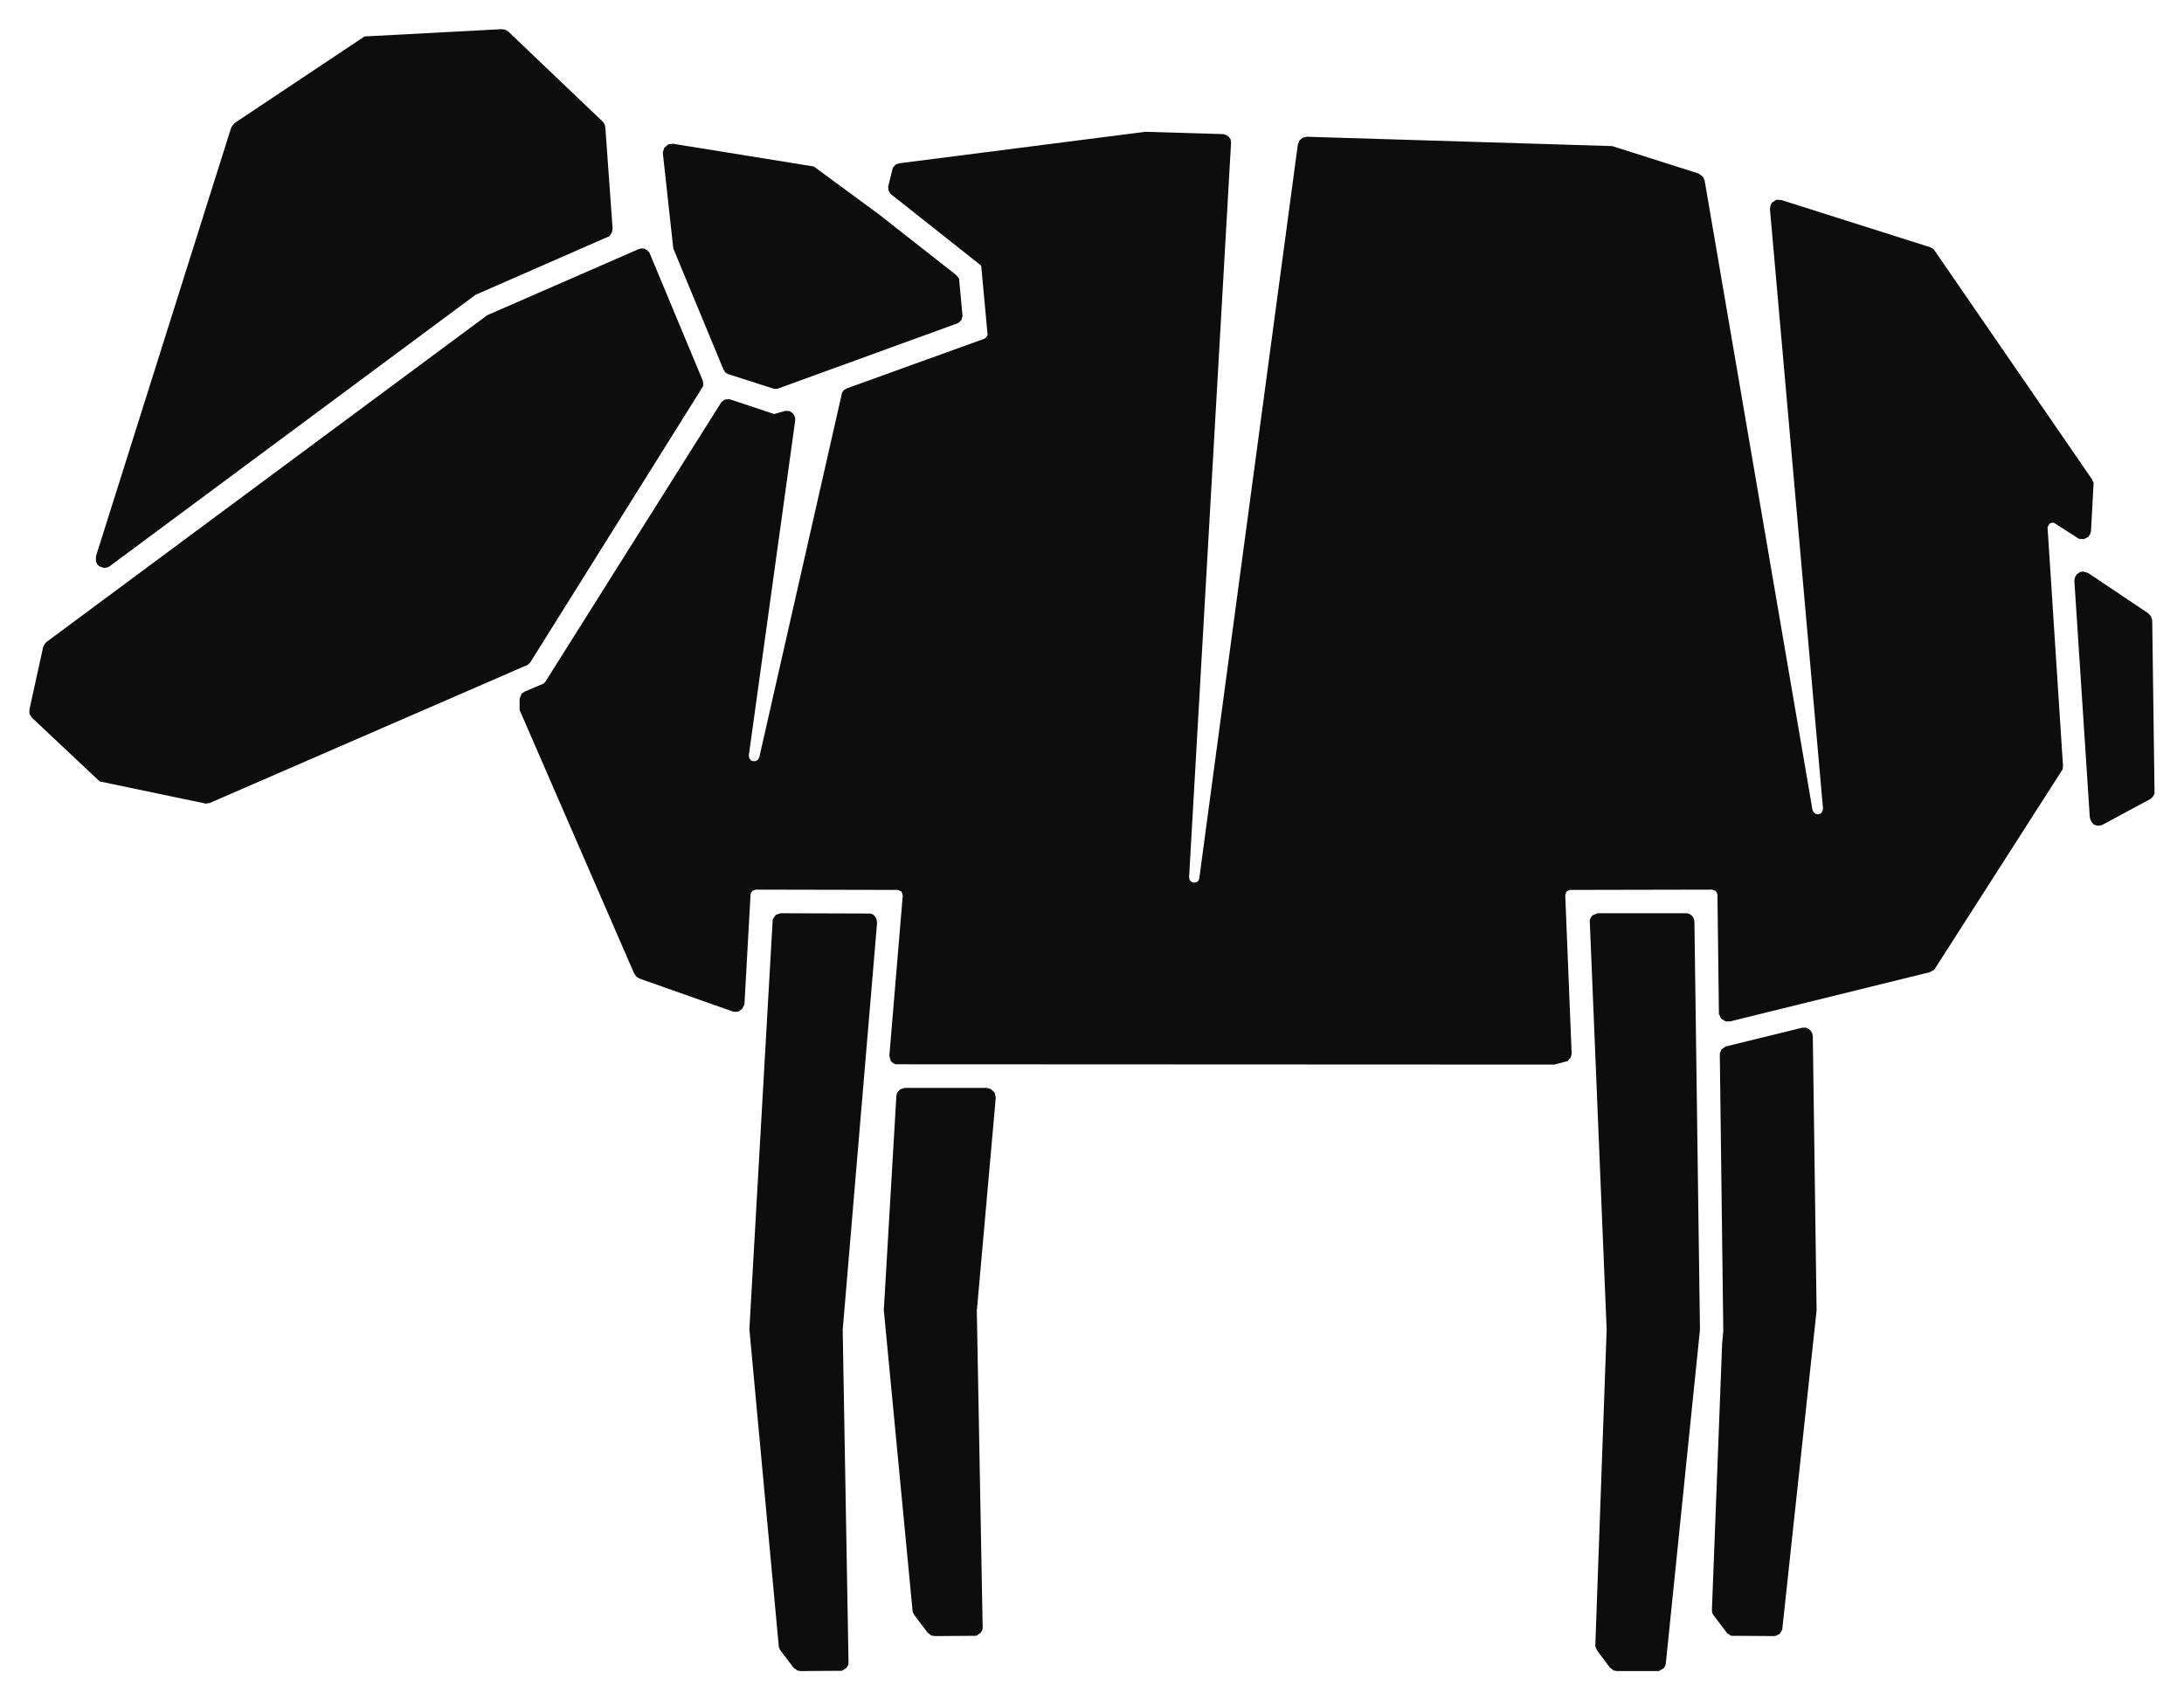
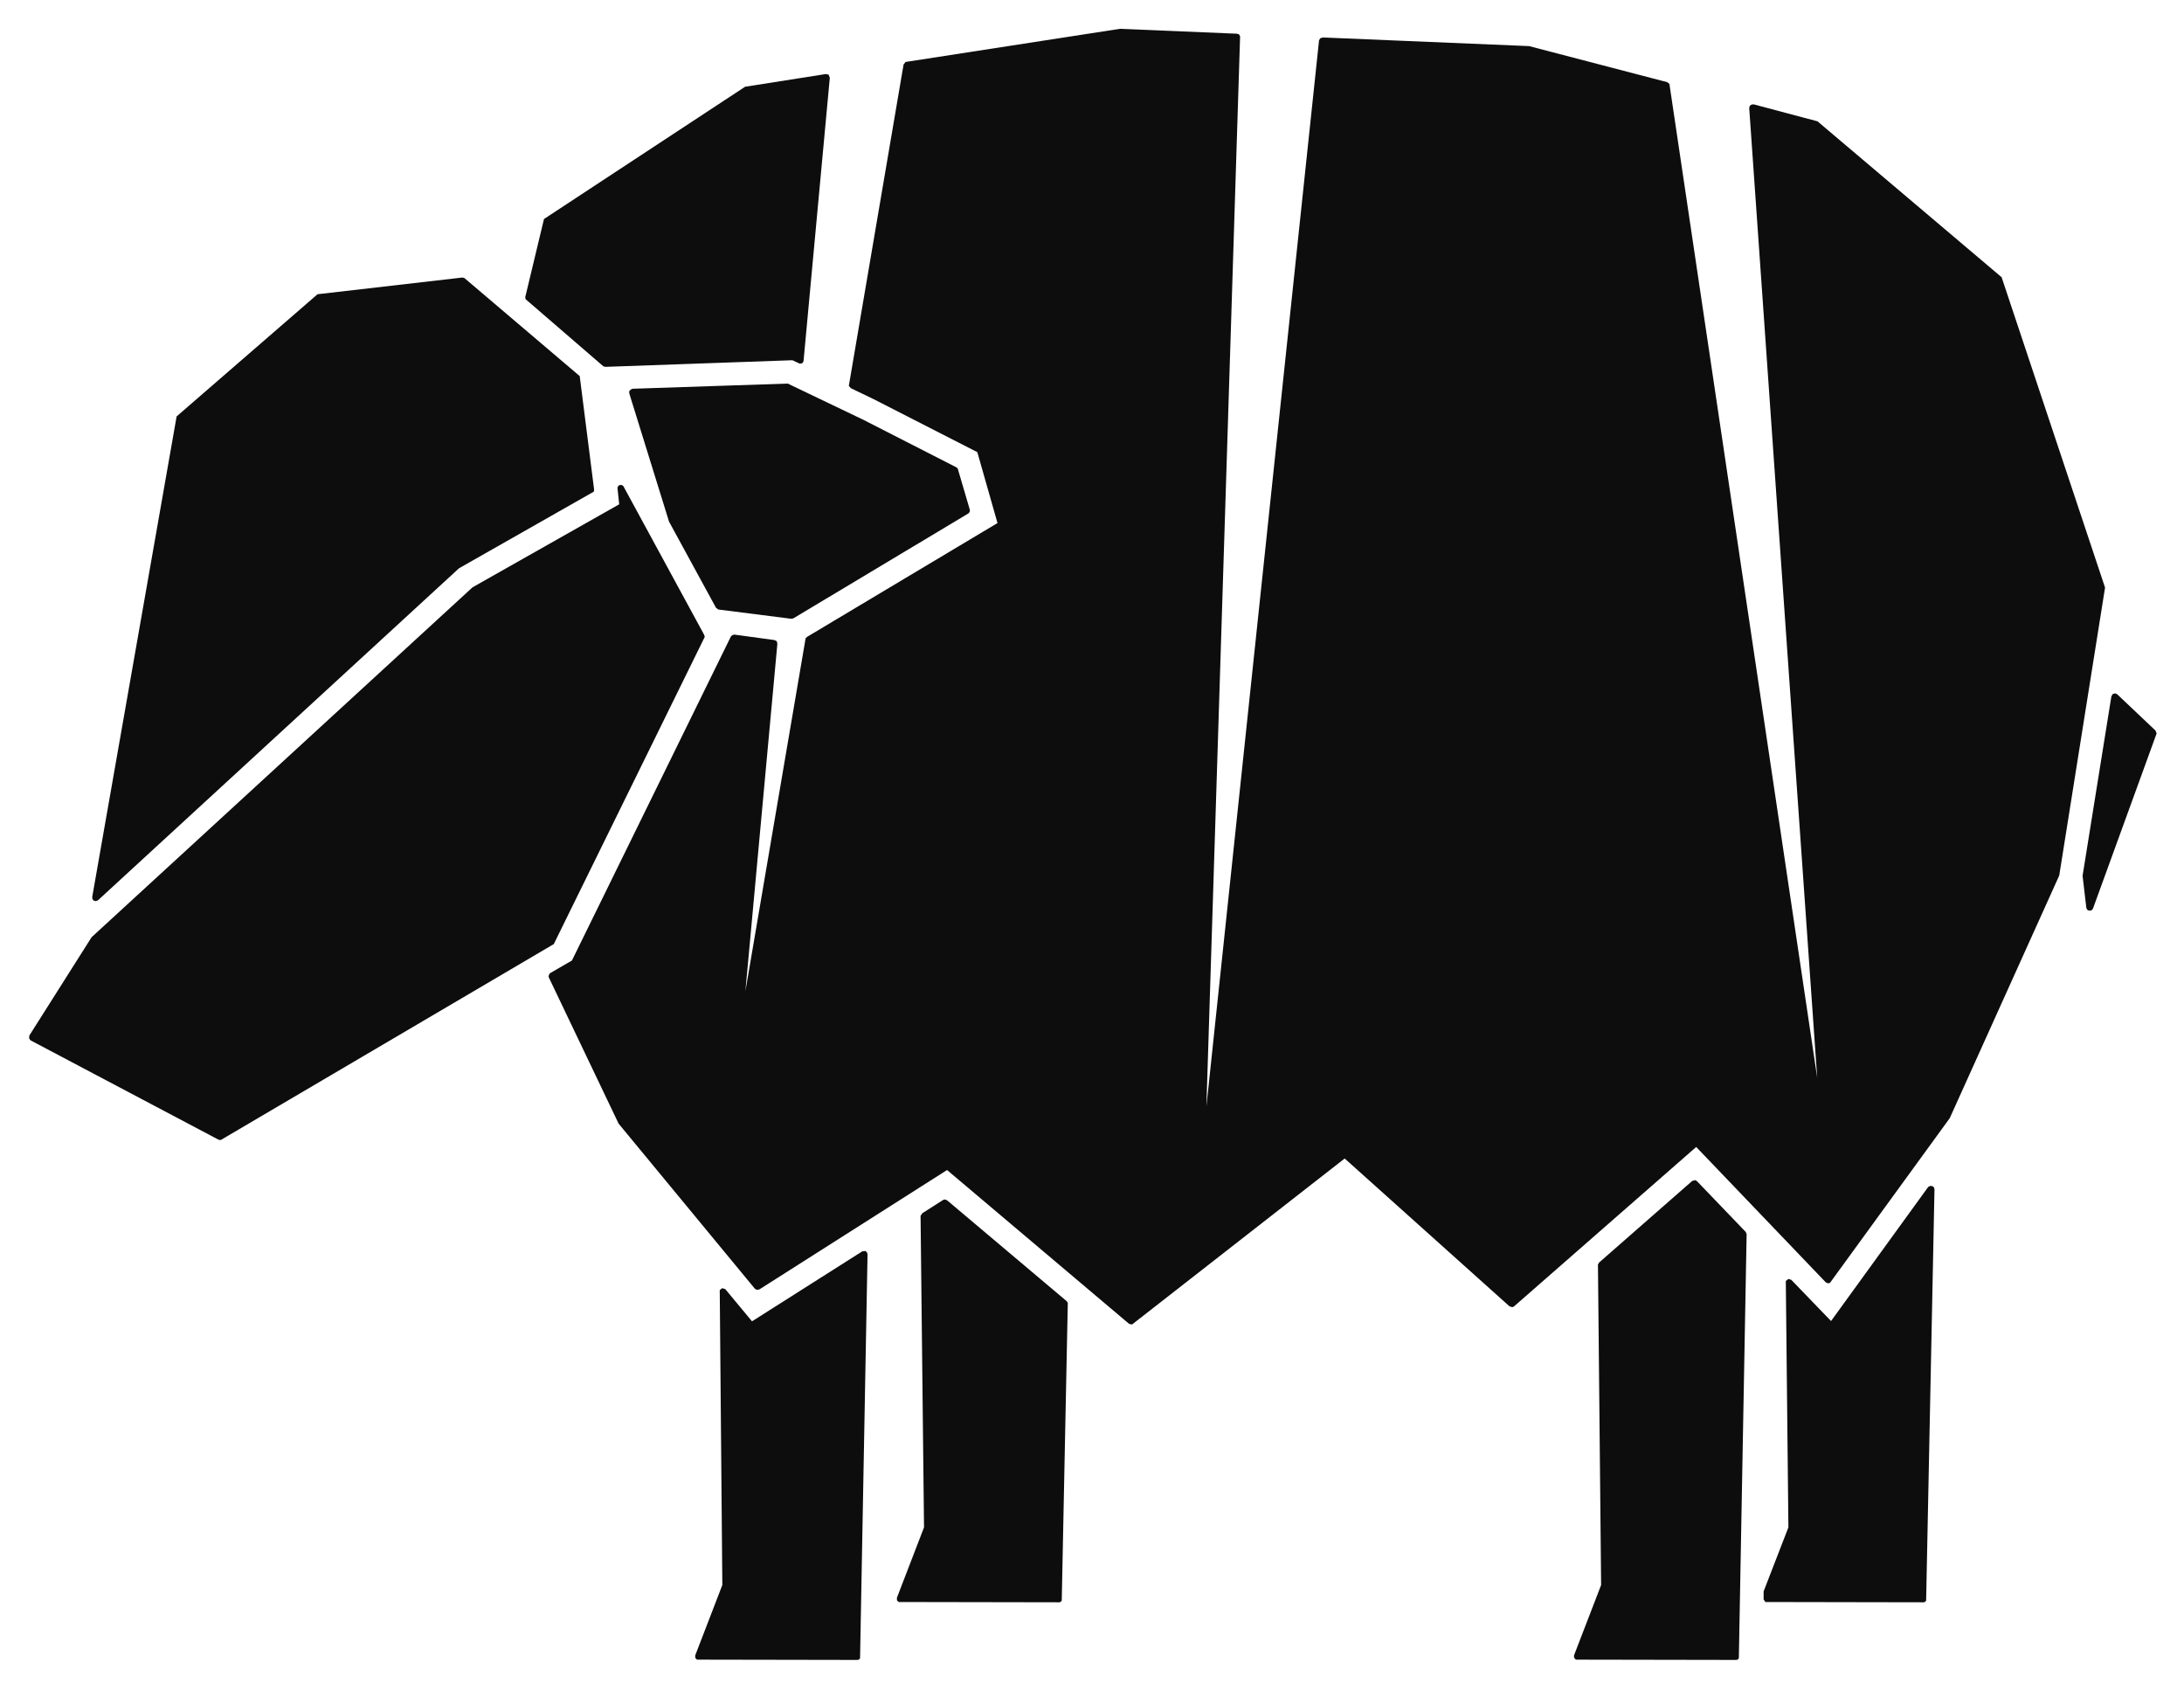
- <svg xmlns="http://www.w3.org/2000/svg" viewBox="0 0 749 583" role="img" aria-label="Black Sheep">
-   <path fill="#0d0d0d" d="M587.1 552.1 L587.2 553.2 L587.7 554.0 L592.3 560.1 L593.7 561.0 L608.7 561.1 L610.3 560.4 L611.2 559.0 L623.0 449.4 L621.7 355.3 L621.5 354.4 L621.0 353.5 L620.2 352.8 L619.2 352.4 L617.9 352.5 L591.8 358.9 L590.4 359.9 L589.8 361.3 L591.0 456.4 L590.6 460.9ZM303.1 449.3 L313.0 552.8 L313.5 553.8 L318.1 559.9 L319.4 560.9 L320.6 561.1 L334.8 561.0 L336.3 560.0 L336.9 559.0 L337.0 558.1 L335.0 449.6 L341.5 376.4 L341.1 374.7 L339.8 373.5 L338.5 373.1 L310.3 373.1 L308.7 373.6 L307.6 374.8 L307.4 376.0ZM187.1 233.7 L186.5 234.4 L179.9 237.2 L178.9 237.9 L178.2 239.6 L178.2 243.5 L217.5 333.9 L218.3 335.0 L219.3 335.6 L251.3 346.9 L252.2 347.0 L253.3 346.9 L254.5 346.0 L255.3 344.5 L257.4 306.8 L257.6 306.1 L258.1 305.5 L259.2 305.1 L308.0 305.2 L309.2 305.8 L309.6 307.1 L305.0 362.1 L305.5 363.9 L306.3 364.6 L307.1 365.0 L533.1 365.1 L537.6 363.9 L538.6 362.8 L539.0 361.5 L536.8 307.0 L537.2 305.8 L538.2 305.2 L587.2 305.1 L588.3 305.5 L588.8 306.2 L589.0 306.9 L589.5 347.7 L590.2 349.3 L591.8 350.3 L593.3 350.3 L661.9 333.4 L663.4 332.5 L707.4 263.8 L707.5 262.6 L702.2 180.8 L702.9 179.6 L703.5 179.3 L704.4 179.3 L713.0 184.8 L714.7 184.9 L716.2 184.1 L716.8 183.2 L717.1 182.2 L718.0 165.6 L717.4 164.3 L663.1 85.4 L662.0 84.8 L610.9 68.6 L609.2 68.5 L607.7 69.5 L607.2 70.5 L607.0 71.7 L625.2 277.3 L625.0 278.3 L624.4 279.0 L623.5 279.3 L622.7 279.1 L622.0 278.6 L621.6 277.8 L584.6 61.9 L584.0 60.6 L582.5 59.5 L552.9 50.1 L448.2 46.9 L446.8 47.2 L445.7 48.1 L445.1 49.5 L411.3 301.2 L411.1 301.9 L410.5 302.5 L409.6 302.7 L408.9 302.6 L408.0 301.9 L407.8 300.8 L422.2 48.8 L422.0 47.7 L421.4 46.9 L420.5 46.3 L419.6 46.0 L392.8 45.2 L308.4 56.0 L307.2 56.4 L306.2 57.5 L304.6 64.0 L304.7 65.2 L305.3 66.4 L336.5 91.1 L338.7 114.9 L338.2 115.7 L337.5 116.2 L290.4 133.2 L289.4 133.8 L288.8 134.6 L260.4 259.7 L259.9 260.6 L258.9 261.1 L257.7 260.9 L257.0 260.1 L256.8 259.1 L272.7 144.3 L272.7 143.3 L272.3 142.3 L271.7 141.6 L270.8 141.0 L269.3 140.9 L265.5 142.0 L250.2 136.9 L248.6 137.0 L247.4 137.9ZM551.0 456.0 L547.1 564.6 L547.7 566.0 L552.1 571.9 L553.4 572.9 L554.6 573.1 L568.9 573.1 L570.5 572.2 L571.1 571.3 L571.3 570.4 L583.0 456.0 L581.1 316.1 L580.9 315.0 L580.4 314.2 L579.5 313.5 L578.6 313.2 L547.9 313.2 L546.2 313.9 L545.6 314.6 L545.2 315.6ZM257.0 455.9 L267.1 564.8 L267.5 565.8 L272.1 571.9 L273.4 572.9 L274.6 573.1 L288.8 573.0 L290.3 572.0 L290.9 571.0 L291.0 570.1 L289.0 456.1 L300.8 316.4 L300.6 315.3 L300.2 314.4 L299.5 313.7 L298.6 313.3 L267.6 313.2 L266.0 313.8 L265.0 315.3ZM716.7 280.4 L717.2 281.8 L718.1 282.8 L719.4 283.2 L720.8 283.0 L737.5 274.0 L738.3 273.3 L738.9 272.2 L738.1 212.7 L737.7 211.4 L736.7 210.3 L716.1 196.5 L714.4 196.0 L713.3 196.2 L712.2 197.0 L711.6 198.0 L711.4 199.2ZM249.7 128.3 L265.6 133.4 L266.7 133.3 L328.6 110.8 L329.7 109.8 L330.1 108.3 L328.9 95.5 L327.9 94.3 L301.4 73.5 L279.1 57.1 L230.8 49.3 L229.2 49.5 L227.8 50.7 L227.3 52.3 L230.9 85.2 L248.1 126.7 L248.7 127.7ZM15.9 220.2 L15.3 220.9 L14.8 221.9 L10.1 243.3 L10.1 244.8 L10.9 246.1 L34.2 268.0 L70.6 275.6 L71.9 275.4 L181.0 228.0 L181.9 227.1 L241.1 132.5 L241.2 131.6 L241.0 130.5 L222.7 86.6 L221.9 85.8 L221.1 85.3 L220.0 85.2 L219.1 85.4 L167.1 108.1ZM32.9 190.8 L32.9 192.6 L33.4 193.6 L34.0 194.2 L35.7 194.8 L36.8 194.6 L37.6 194.2 L163.1 101.1 L209.0 81.0 L209.8 79.8 L210.1 78.5 L207.6 43.7 L207.4 42.8 L206.9 41.9 L174.3 10.8 L173.3 10.2 L172.1 10.0 L125.0 12.5 L80.3 42.3 L79.3 43.7Z" />
+ <svg xmlns="http://www.w3.org/2000/svg" viewBox="0 0 758 586" role="img" aria-label="Black Sheep">
+   <path fill="#0d0d0d" d="M620.7 530.0 L612.1 552.2 L612.1 555.0 L612.7 555.9 L667.5 556.0 L668.1 555.9 L668.5 555.4 L671.4 412.7 L671.2 412.0 L670.7 411.6 L669.9 411.5 L669.2 411.9 L635.5 458.4 L621.7 444.1 L620.7 443.8 L619.8 444.5ZM320.7 530.0 L311.3 554.4 L311.3 555.3 L311.9 555.9 L367.5 556.0 L368.1 555.9 L368.5 555.4 L370.6 452.1 L370.2 451.5 L328.7 416.5 L327.9 416.2 L327.3 416.4 L320.1 421.0 L319.5 421.9ZM555.7 550.0 L546.3 574.4 L546.3 575.2 L546.9 575.9 L602.5 576.0 L603.1 575.9 L603.5 575.4 L606.2 428.3 L605.9 427.5 L589.0 409.9 L588.4 409.5 L587.3 409.8 L555.0 438.1 L554.6 438.8ZM250.7 550.0 L241.3 574.4 L241.3 575.3 L241.9 575.9 L297.5 576.0 L298.1 575.9 L298.5 575.4 L301.1 435.2 L300.9 434.6 L300.4 434.1 L299.3 434.2 L261.0 458.5 L251.7 447.3 L250.6 447.0 L249.8 447.7ZM724.1 315.0 L724.4 315.7 L725.1 316.0 L725.9 315.9 L726.4 315.3 L748.5 254.5 L748.1 253.5 L734.8 240.9 L734.1 240.6 L733.3 240.8 L732.8 241.6 L722.8 303.9ZM198.5 333.3 L190.9 337.7 L190.5 338.3 L190.4 339.0 L214.7 389.9 L262.0 447.2 L262.7 447.6 L263.6 447.4 L328.7 406.0 L391.9 459.4 L392.9 459.6 L466.7 402.0 L523.9 453.3 L524.9 453.6 L525.5 453.3 L588.7 398.0 L633.7 445.0 L634.4 445.3 L635.1 445.2 L676.7 388.0 L714.7 303.8 L730.6 203.9 L694.7 96.2 L630.8 42.1 L608.6 36.2 L607.9 36.3 L607.3 36.7 L607.1 37.5 L630.7 374.0 L579.4 29.1 L578.6 28.5 L530.7 16.0 L459.1 13.0 L458.2 13.3 L457.8 14.0 L418.7 384.0 L430.4 12.6 L430.0 11.9 L429.3 11.7 L388.7 10.0 L314.3 21.5 L313.6 22.4 L294.6 133.9 L295.3 134.7 L303.2 138.5 L339.2 156.9 L346.2 181.5 L280.1 221.0 L279.6 221.5 L258.7 344.0 L269.8 223.4 L269.6 222.5 L268.8 222.1 L254.8 220.2 L254.2 220.4 L253.7 220.8ZM182.4 103.8 L209.4 127.1 L210.1 127.3 L275.0 125.0 L277.6 126.2 L278.2 126.1 L278.7 125.8 L278.9 125.1 L288.0 27.0 L287.6 25.9 L286.6 25.7 L258.6 30.1 L188.8 76.0 L182.3 103.1ZM274.5 214.7 L275.3 214.6 L336.2 178.1 L336.6 177.5 L336.6 176.9 L332.4 162.6 L332.0 162.2 L299.7 145.7 L273.4 133.1 L219.5 134.9 L218.9 135.2 L218.4 135.7 L218.4 136.5 L232.2 181.0 L248.5 210.9 L249.3 211.5ZM10.2 359.3 L10.1 360.3 L10.6 361.0 L75.9 395.5 L76.6 395.6 L192.2 327.6 L244.6 221.0 L244.4 220.3 L216.3 168.6 L215.7 168.3 L215.1 168.3 L214.6 168.6 L214.3 169.2 L214.9 175.0 L164.0 203.8 L31.8 325.2ZM32.0 311.3 L32.1 312.0 L32.5 312.5 L33.3 312.7 L34.0 312.4 L159.3 197.2 L206.1 170.6 L206.2 169.9 L201.2 130.5 L161.2 96.5 L160.5 96.3 L110.2 102.1 L61.3 144.5Z" />
</svg>
